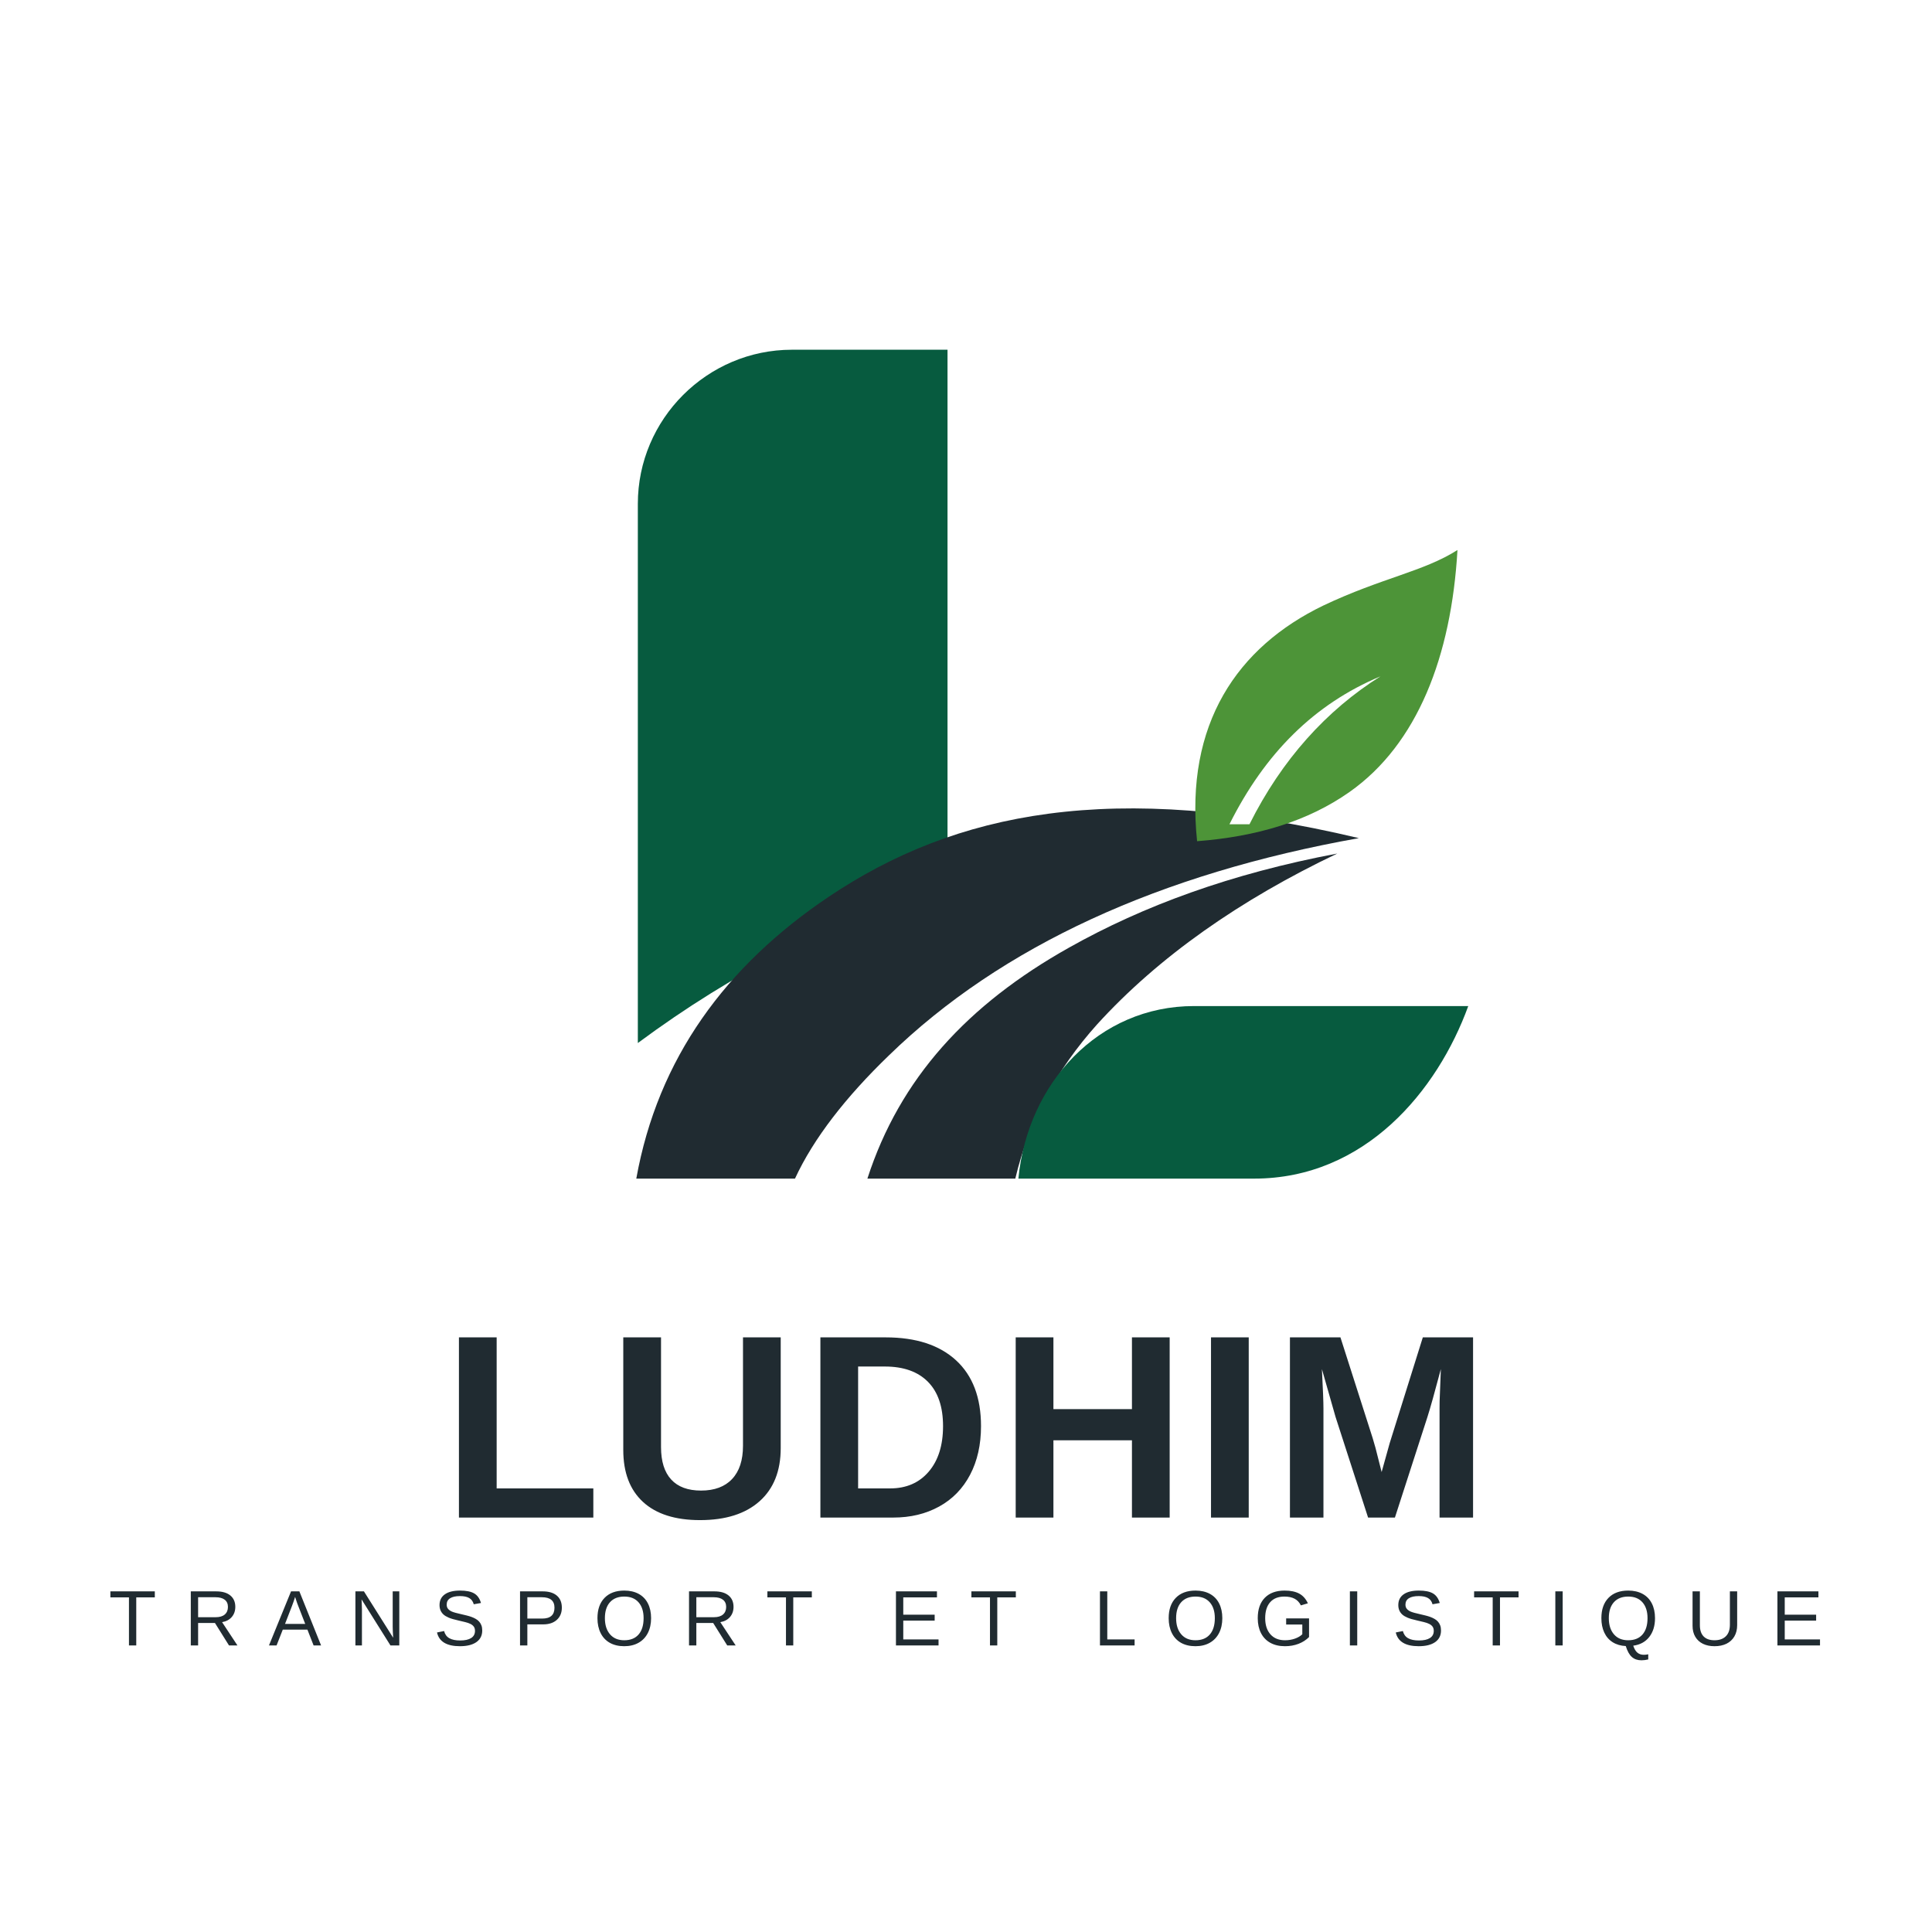
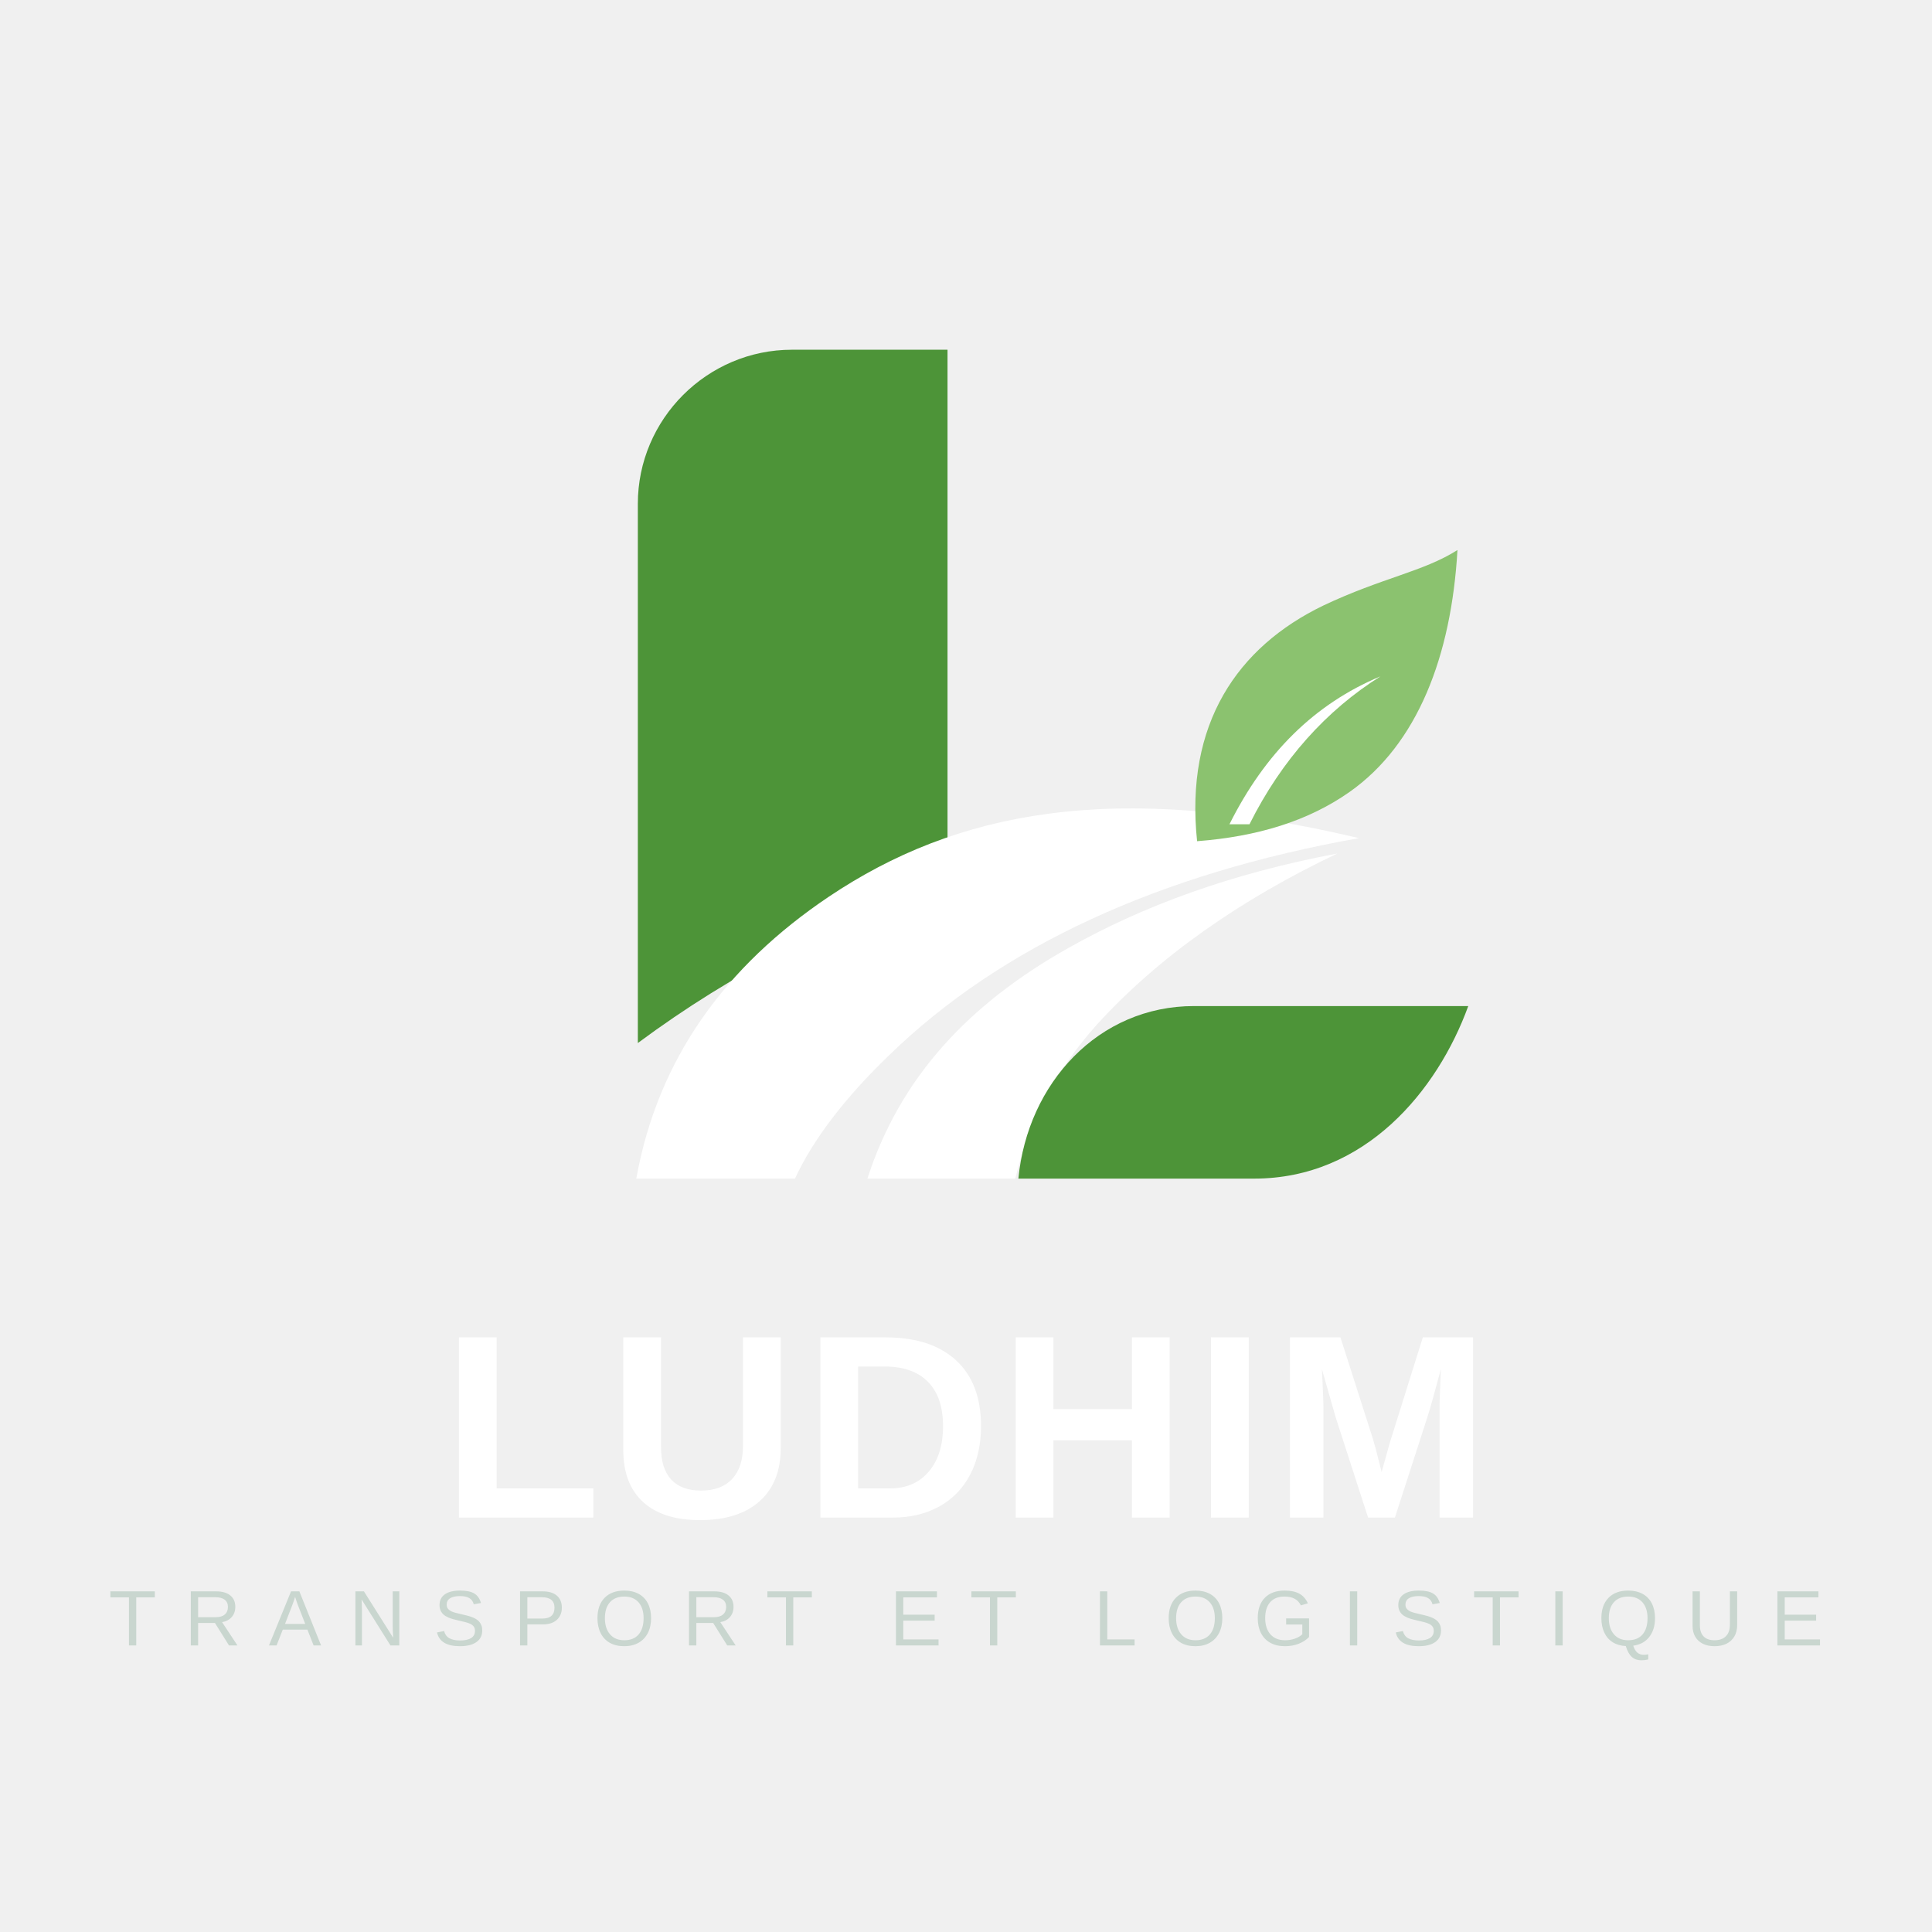
<svg xmlns="http://www.w3.org/2000/svg" viewBox="0 0 1254 1254" role="img" aria-labelledby="title desc">
-   <rect width="1254" height="1254" fill="#ffffff" />
  <g transform="translate(0 5)">
-     <path d="M414 322c0-55 45-100 100-100h101v346c-72 24-139 58-201 104V322z" fill="#075b3f" />
-     <path d="M413 760c14-78 58-138 125-183 82-55 184-76 344-38-129 23-232 70-305 141-28 27-49 54-61 80H413z" fill="#202b31" />
-     <path d="M563 760c21-65 65-113 131-150 48-27 105-48 174-61-63 30-116 67-156 111-26 29-44 62-53 100H563z" fill="#202b31" />
-     <path d="M661 760c6-62 52-112 114-112h178c-20 55-67 112-139 112H661z" fill="#075b3f" />
-     <path d="M777 541c-8-76 26-126 82-153 38-18 65-22 87-36-4 69-26 126-70 157-27 19-60 29-99 32z" fill="#4d9438" />
+     <path d="M414 322c0-55 45-100 100-100h101v346c-72 24-139 58-201 104V322z" fill="#4d9438" />
+     <path d="M413 760c14-78 58-138 125-183 82-55 184-76 344-38-129 23-232 70-305 141-28 27-49 54-61 80H413z" fill="#ffffff" />
+     <path d="M563 760c21-65 65-113 131-150 48-27 105-48 174-61-63 30-116 67-156 111-26 29-44 62-53 100H563z" fill="#ffffff" />
+     <path d="M661 760c6-62 52-112 114-112h178c-20 55-67 112-139 112H661z" fill="#4d9438" />
+     <path d="M777 541c-8-76 26-126 82-153 38-18 65-22 87-36-4 69-26 126-70 157-27 19-60 29-99 32z" fill="#8bc26f" />
    <path d="M798 530c23-46 55-78 98-96-35 22-64 54-85 96h-13z" fill="#ffffff" />
  </g>
-   <text x="627" y="985" text-anchor="middle" font-family="Arial,Helvetica,sans-serif" font-size="170" font-weight="900" letter-spacing="4" fill="#202b31">LUDHIM</text>
-   <text x="627" y="1068" text-anchor="middle" font-family="Arial,Helvetica,sans-serif" font-size="51" font-weight="400" letter-spacing="18" fill="#202b31">TRANSPORT ET LOGISTIQUE</text>
+   <text x="627" y="985" text-anchor="middle" font-family="Arial,Helvetica,sans-serif" font-size="170" font-weight="900" letter-spacing="4" fill="#ffffff">LUDHIM</text>
+   <text x="627" y="1068" text-anchor="middle" font-family="Arial,Helvetica,sans-serif" font-size="51" font-weight="400" letter-spacing="18" fill="#c9d6cf">TRANSPORT ET LOGISTIQUE</text>
</svg>
